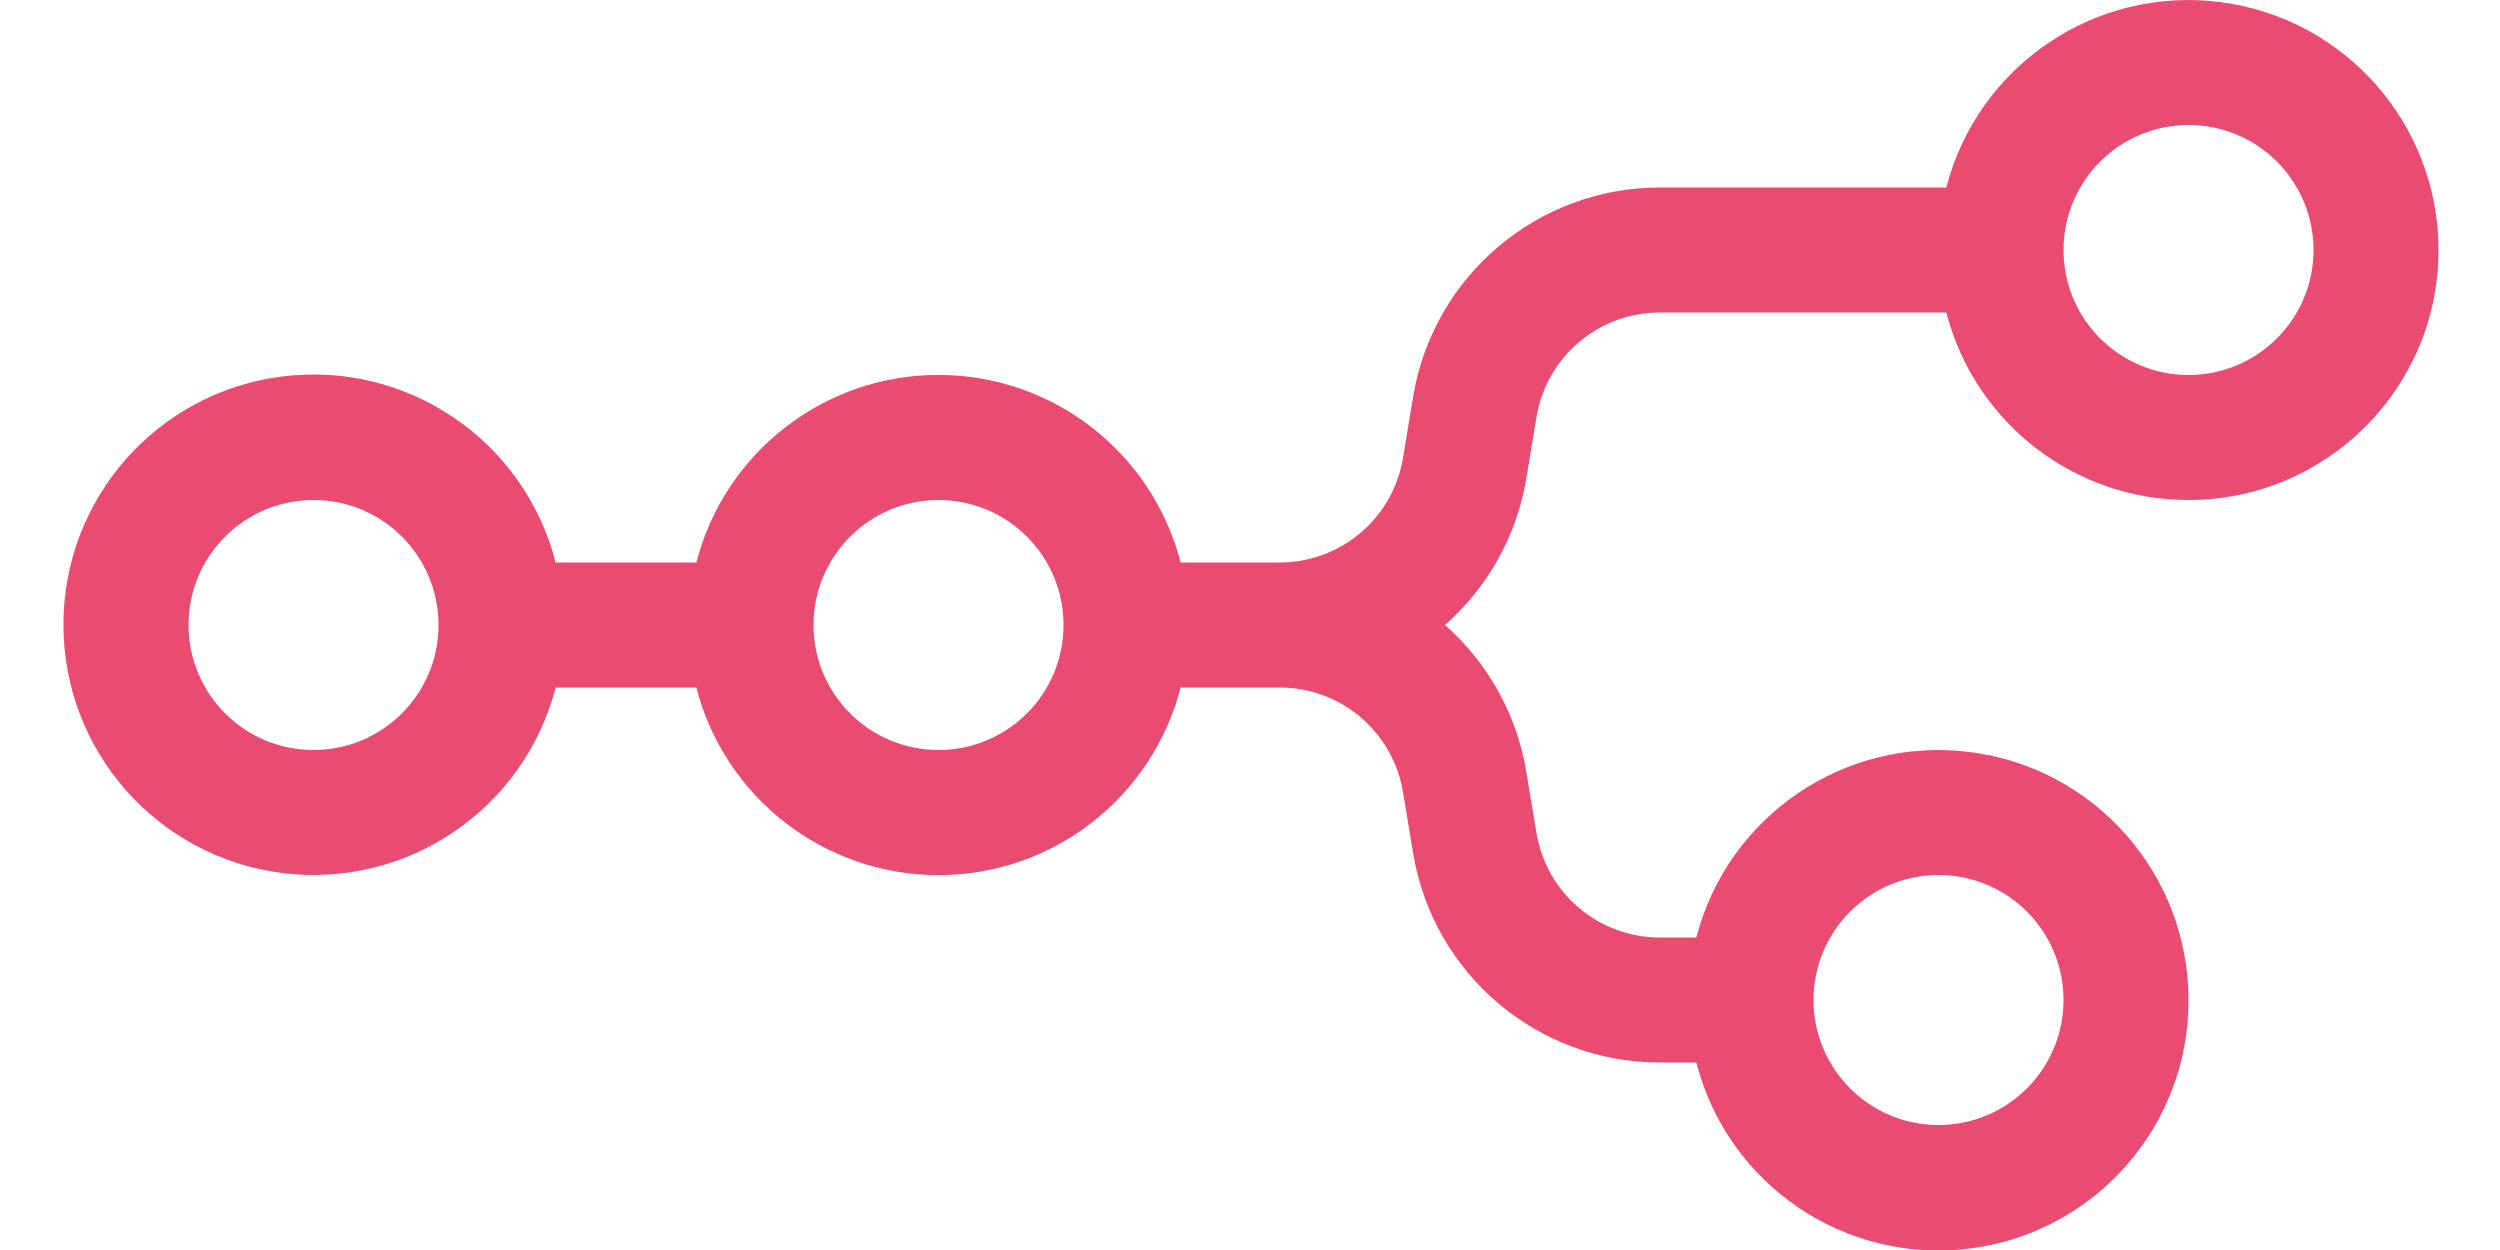
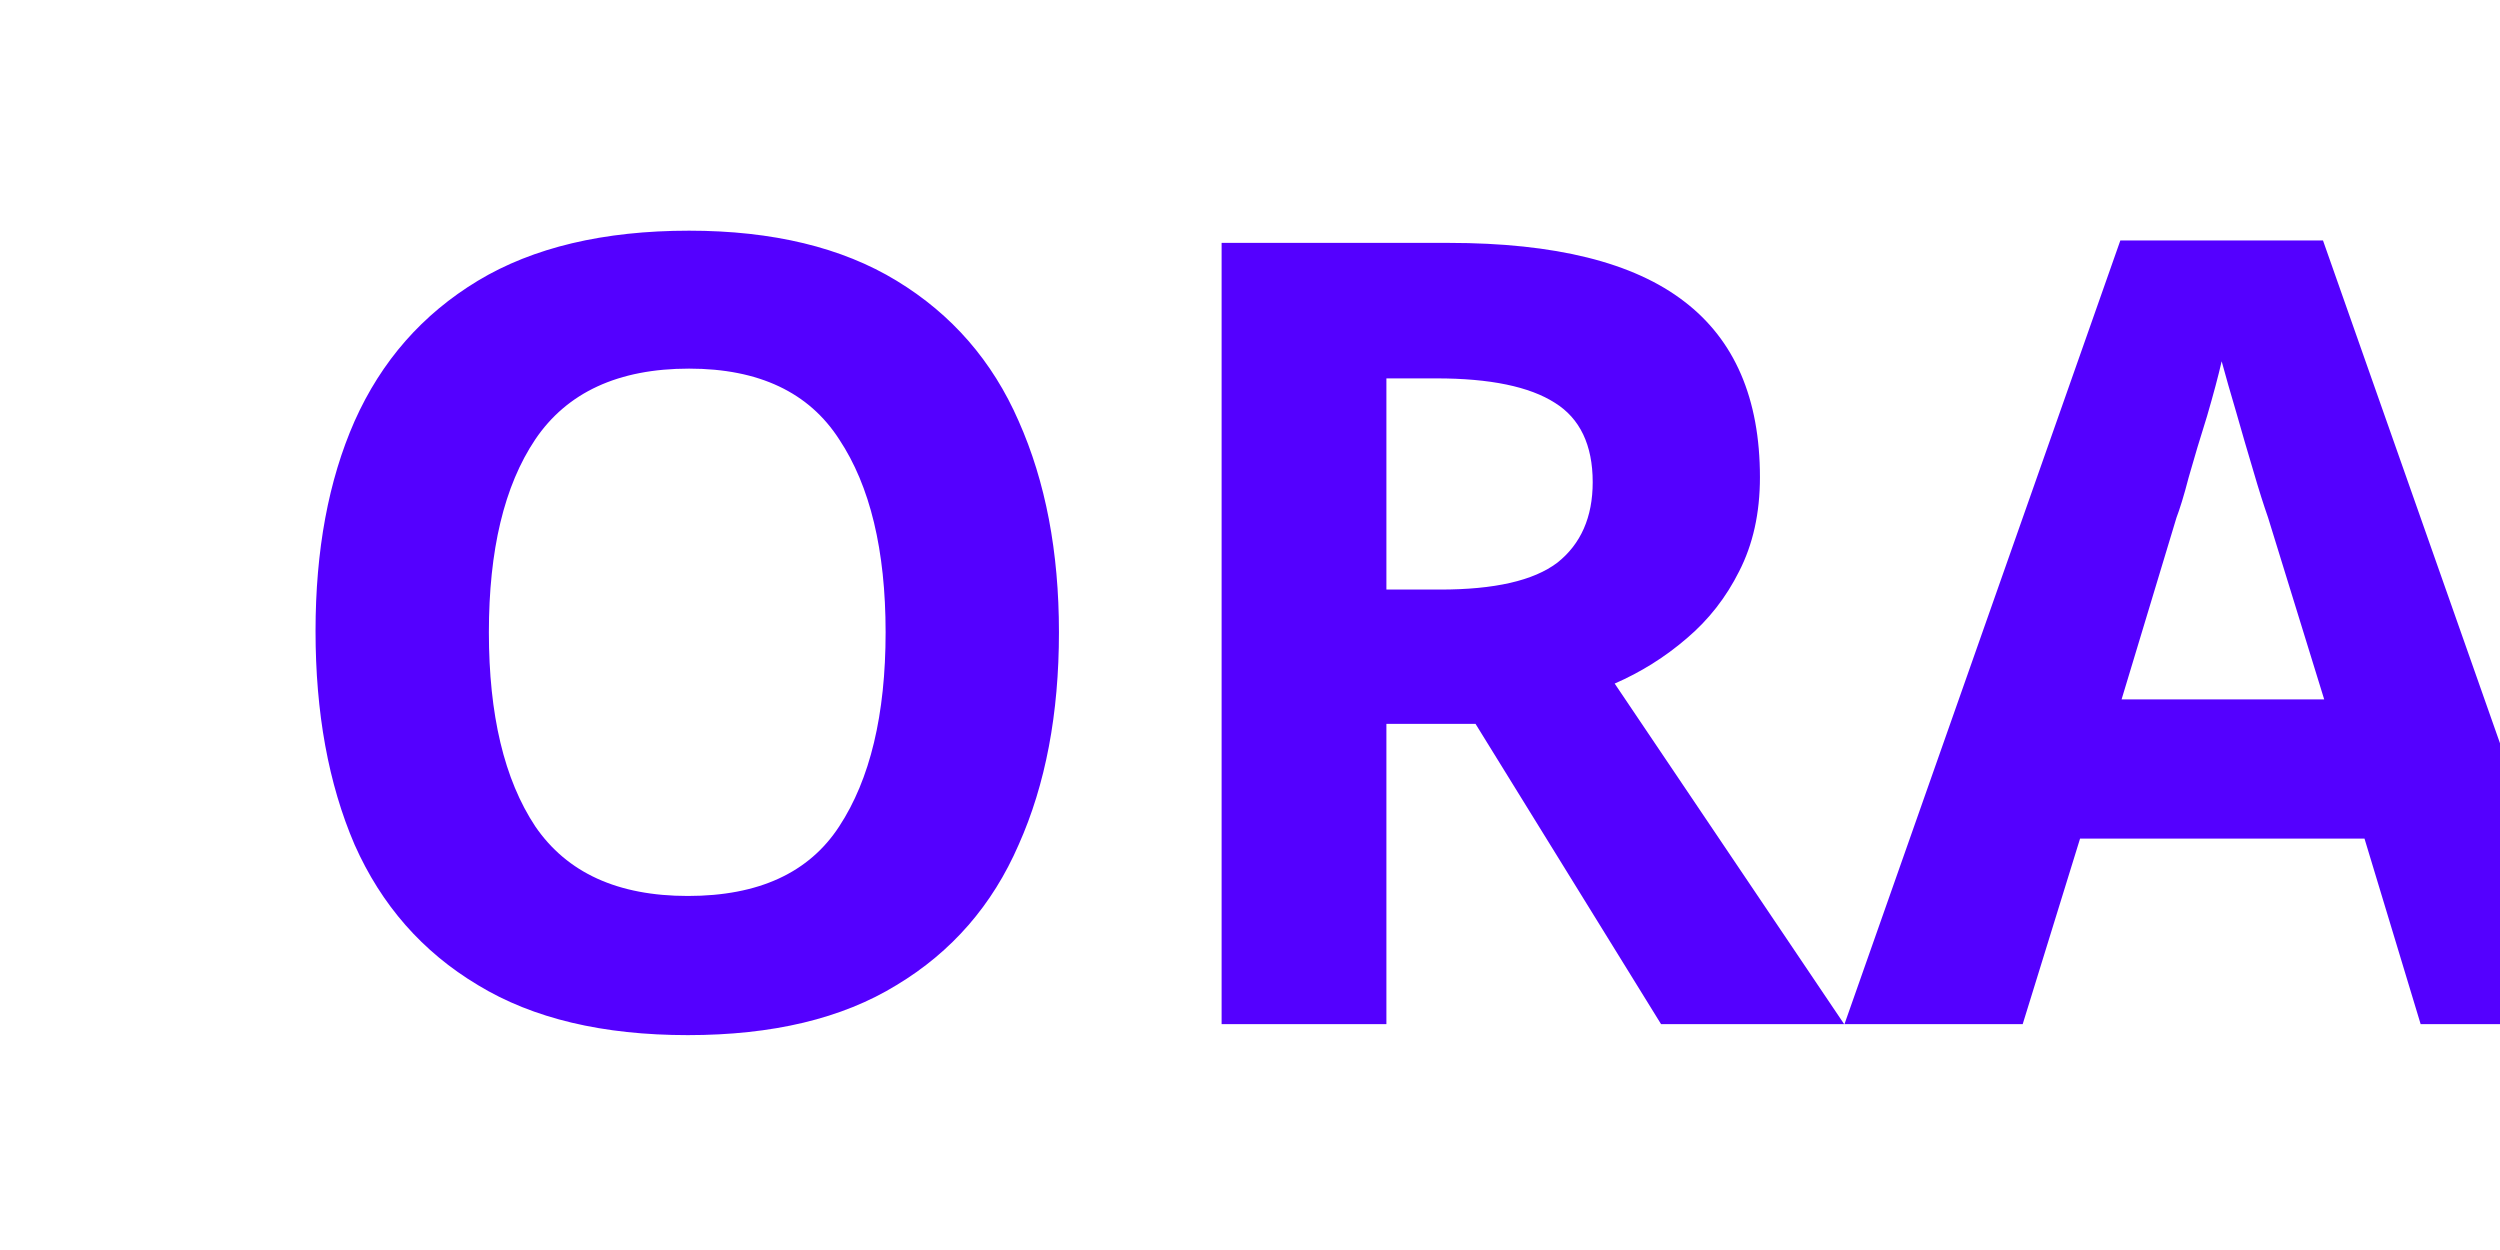
- <svg xmlns="http://www.w3.org/2000/svg" width="32" height="16" fill="none">
-   <path fill="#EA4B71" fill-rule="evenodd" d="M28.013 6.4a3.2 3.2 0 0 1-3.1-2.4h-3.667a1.6 1.6 0 0 0-1.579 1.337l-.131.79A3.2 3.2 0 0 1 18.496 8a3.2 3.2 0 0 1 1.04 1.874l.131.789A1.6 1.6 0 0 0 21.246 12h.467a3.201 3.201 0 0 1 6.3.8 3.2 3.2 0 0 1-6.3.8h-.467a3.2 3.2 0 0 1-3.157-2.674l-.131-.789A1.6 1.6 0 0 0 16.379 8.8h-1.267a3.201 3.201 0 0 1-6.199 0H7.112a3.201 3.201 0 0 1-6.3-.8 3.2 3.2 0 0 1 6.3-.8h1.801a3.201 3.201 0 0 1 6.199 0h1.267a1.6 1.6 0 0 0 1.579-1.337l.131-.79A3.2 3.2 0 0 1 21.246 2.4h3.667a3.201 3.201 0 0 1 6.3.8 3.2 3.2 0 0 1-3.2 3.2m0-1.6a1.6 1.6 0 1 0 0-3.2 1.6 1.6 0 0 0 0 3.2m-24 4.8a1.6 1.6 0 1 0 0-3.2 1.6 1.6 0 0 0 0 3.2m9.6-1.6a1.6 1.6 0 1 1-3.2 0 1.6 1.6 0 0 1 3.2 0m12.8 4.8a1.6 1.6 0 1 1-3.2 0 1.6 1.6 0 0 1 3.2 0" clip-rule="evenodd" />
+ <svg xmlns="http://www.w3.org/2000/svg" width="100%" height="100%" viewBox="0 0 32 16" version="1.1" xml:space="preserve" style="fill-rule:evenodd;clip-rule:evenodd;stroke-linejoin:round;stroke-miterlimit:2;">
+   <g transform="matrix(1,0,0,1,-0.0509195,0.0113155)">
+     <g transform="matrix(14,0,0,14,28.8239,13.0985)">
+         </g>
+     <text x="3.278px" y="13.099px" style="font-family:'SarunProCondensed-Bold', 'Sarun Pro Condensed', sans-serif;font-weight:700;font-stretch:condensed;font-size:14px;fill:rgb(84,0,255);">ORAI</text>
+   </g>
</svg>
